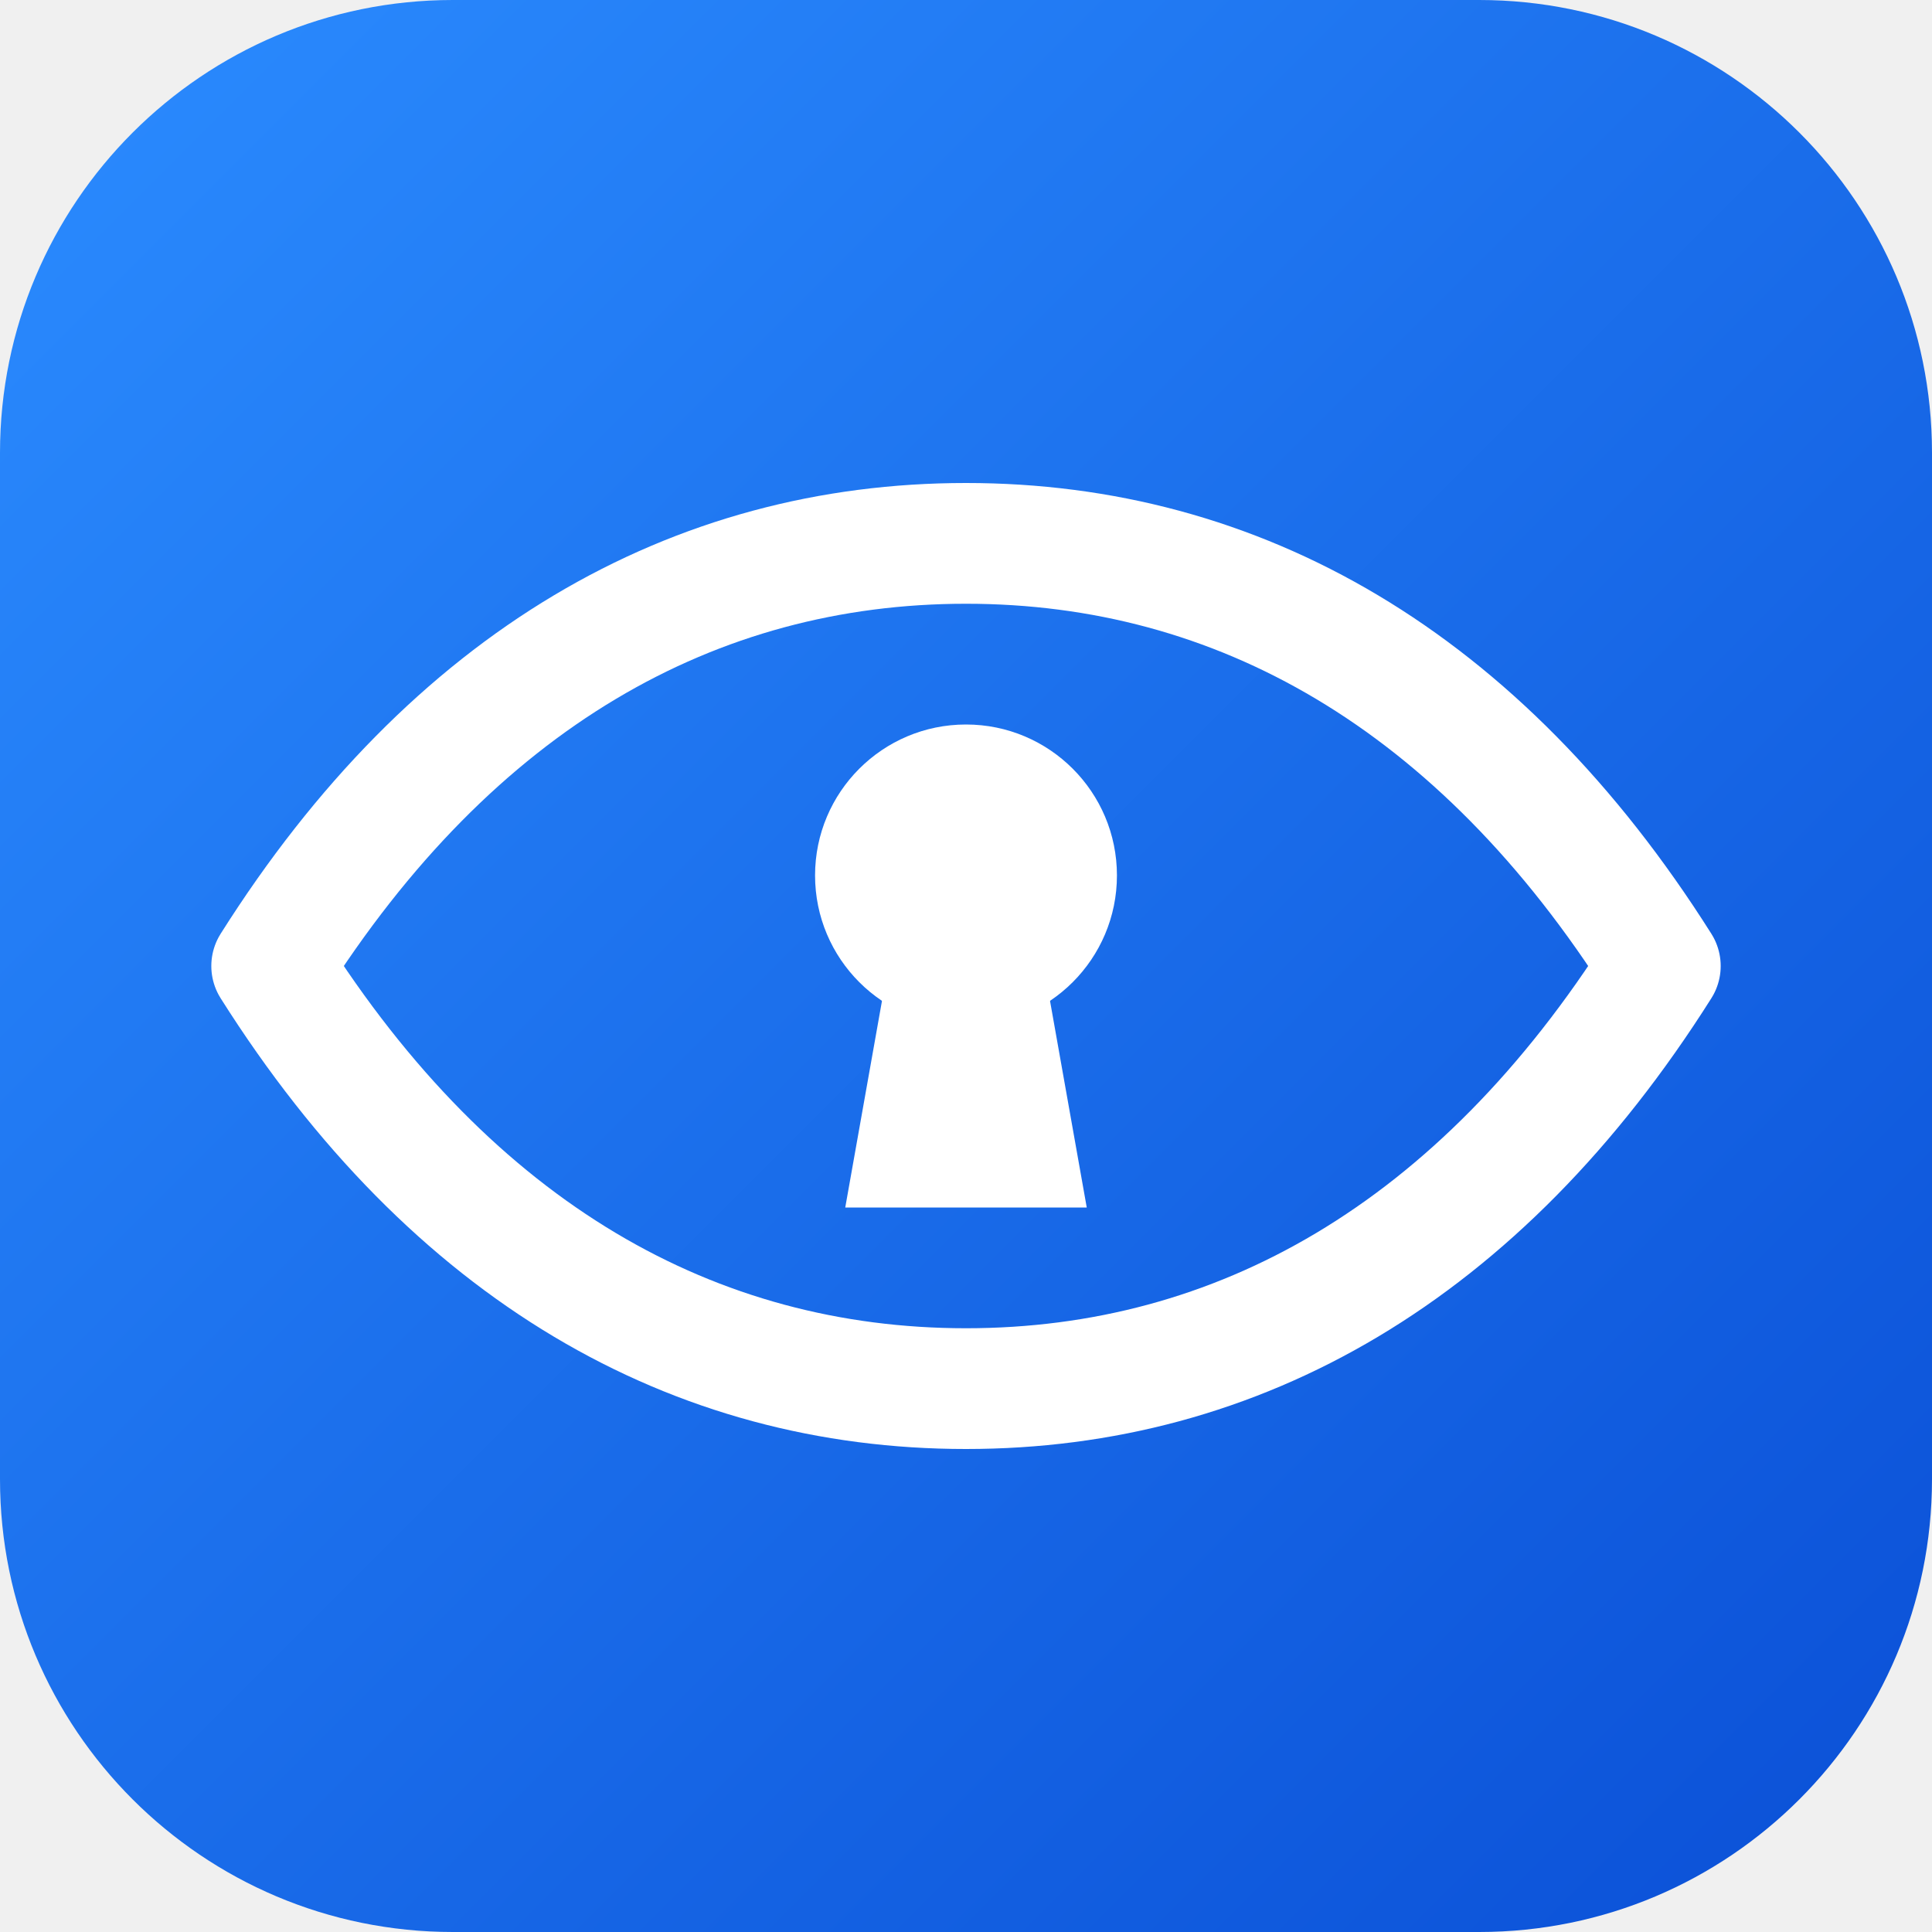
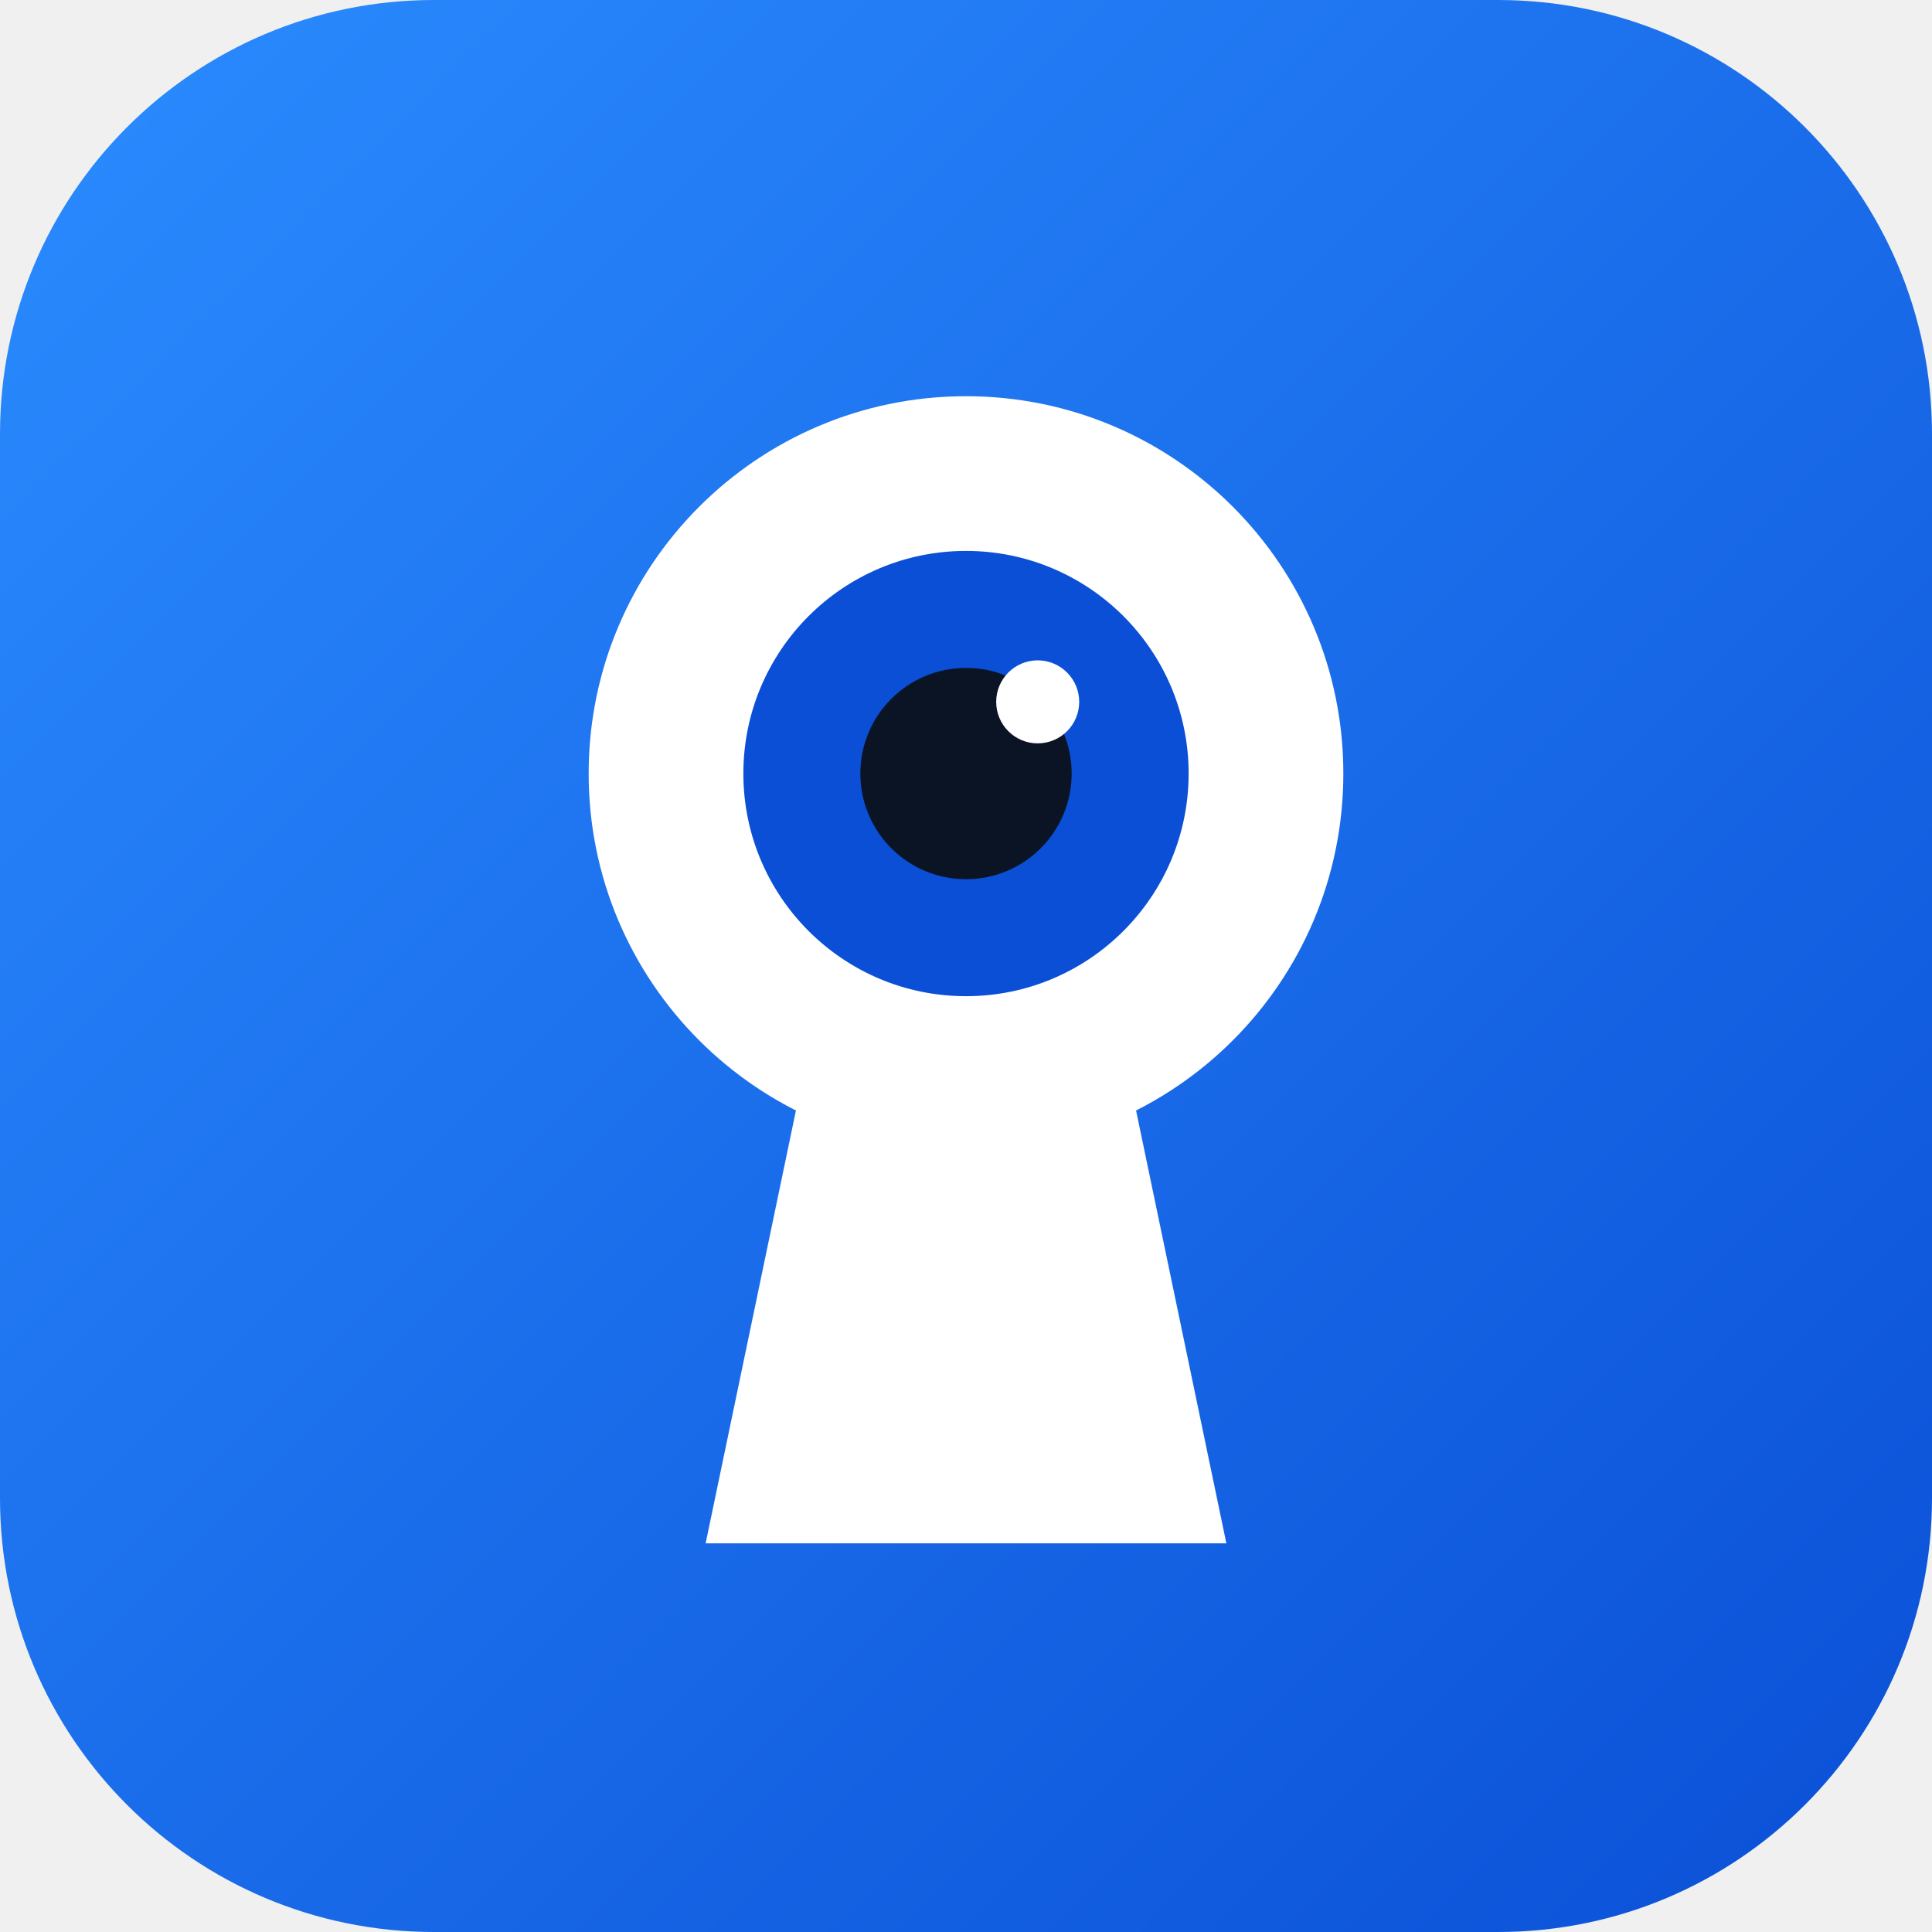
- <svg xmlns="http://www.w3.org/2000/svg" viewBox="0 0 64 64">
+ <svg xmlns="http://www.w3.org/2000/svg" viewBox="0 0 1024 1024">
  <defs>
    <linearGradient id="g" x1="0" y1="0" x2="1" y2="1">
      <stop offset="0" stop-color="#2b8cff" />
      <stop offset="1" stop-color="#0a4fd6" />
    </linearGradient>
  </defs>
-   <rect width="64" height="64" rx="15" fill="url(#g)" />
-   <path d="M9 32c6-9.5 14-14 23-14s17 4.5 23 14c-6 9.5-14 14-23 14S15 41.5 9 32Z" fill="none" stroke="#fff" stroke-width="4" stroke-linejoin="round" />
-   <circle cx="32" cy="29" r="5" fill="#fff" />
-   <path d="M29.6 31h4.8l1.6 9h-8z" fill="#fff" />
+   <rect width="1024" height="1024" rx="230" fill="url(#g)" />
+   <circle cx="512" cy="410" r="200" fill="#fff" />
+   <path d="M432 540H592L650 818H374Z" fill="#fff" />
+   <circle cx="512" cy="410" r="118" fill="#0a4fd6" />
+   <circle cx="512" cy="410" r="56" fill="#0b1424" />
+   <circle cx="550" cy="372" r="22" fill="#fff" />
</svg>
